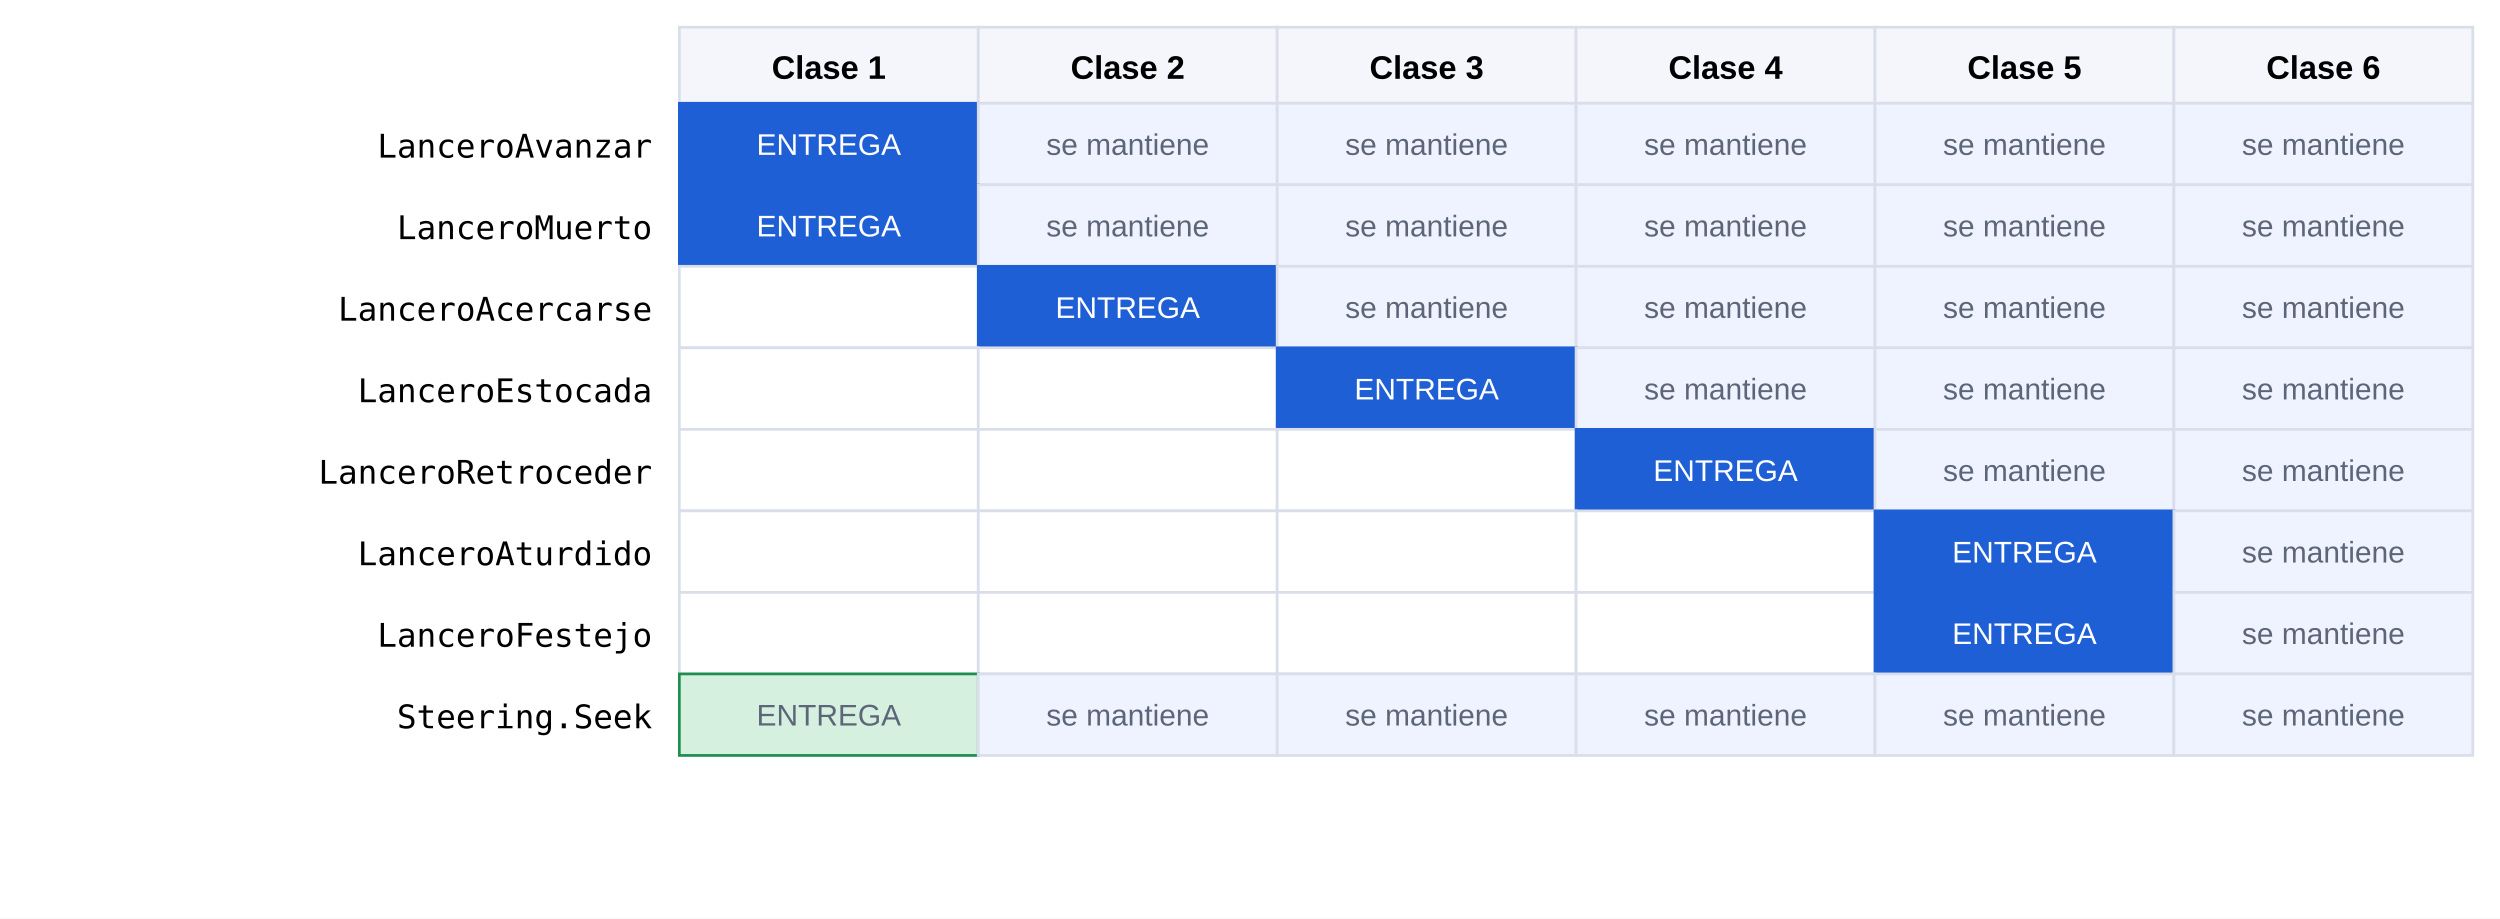
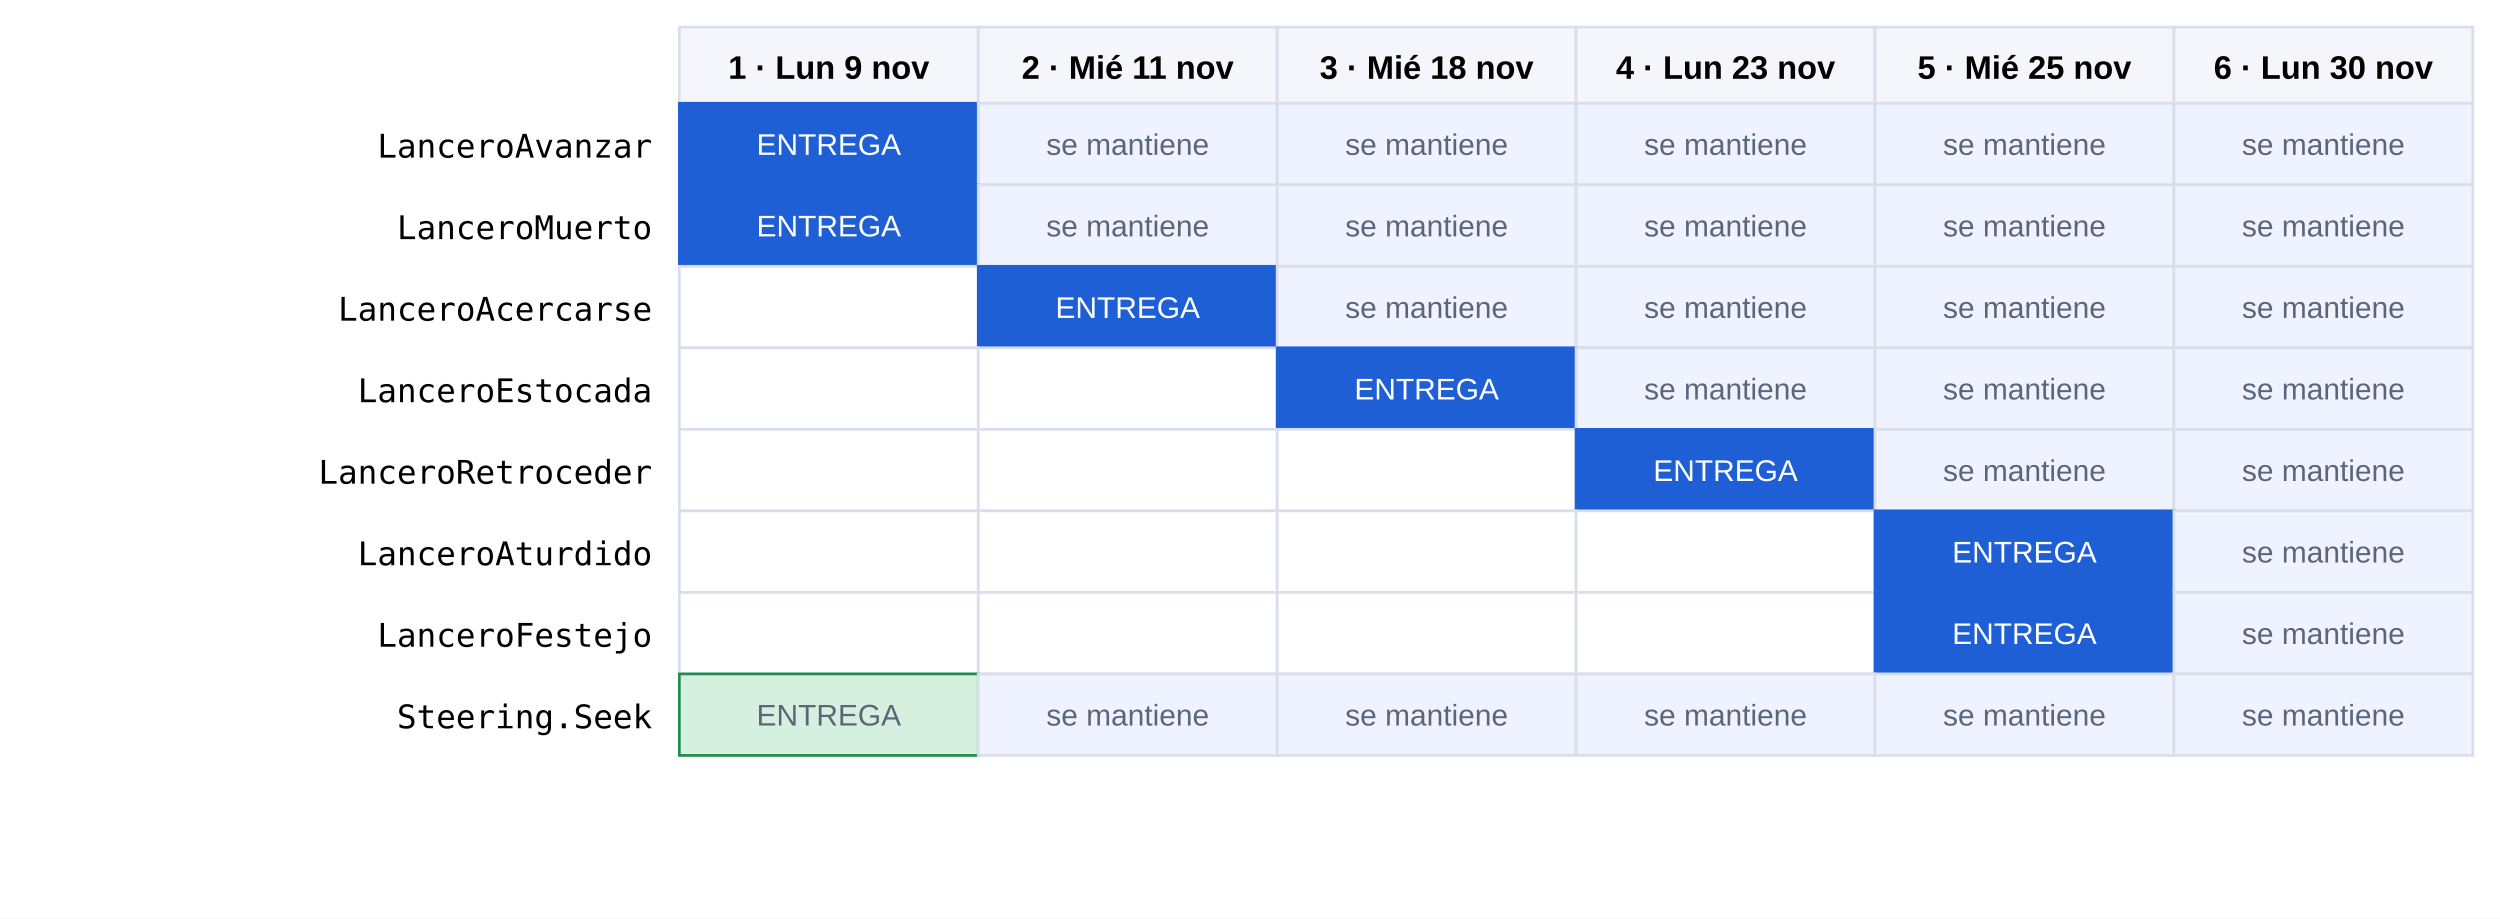
<svg xmlns="http://www.w3.org/2000/svg" viewBox="0 0 920 338" width="920" height="338" aria-label="Linea de tiempo de entregas" role="img">
  <rect x="0" y="0" width="920" height="338" fill="#ffffff" />
  <g font-family="system-ui,Arial,sans-serif" font-size="12">
    <rect fill="#f4f6fb" height="28" stroke="#d9deea" width="110" x="250" y="10" />
-     <text font-weight="700" text-anchor="middle" x="305" y="29">Clase 1</text>
+     <text font-weight="700" text-anchor="middle" x="305" y="29">1 · Lun 9 nov</text>
    <rect fill="#f4f6fb" height="28" stroke="#d9deea" width="110" x="360" y="10" />
-     <text font-weight="700" text-anchor="middle" x="415" y="29">Clase 2</text>
+     <text font-weight="700" text-anchor="middle" x="415" y="29">2 · Mié 11 nov</text>
    <rect fill="#f4f6fb" height="28" stroke="#d9deea" width="110" x="470" y="10" />
-     <text font-weight="700" text-anchor="middle" x="525" y="29">Clase 3</text>
+     <text font-weight="700" text-anchor="middle" x="525" y="29">3 · Mié 18 nov</text>
    <rect fill="#f4f6fb" height="28" stroke="#d9deea" width="110" x="580" y="10" />
-     <text font-weight="700" text-anchor="middle" x="635" y="29">Clase 4</text>
+     <text font-weight="700" text-anchor="middle" x="635" y="29">4 · Lun 23 nov</text>
    <rect fill="#f4f6fb" height="28" stroke="#d9deea" width="110" x="690" y="10" />
-     <text font-weight="700" text-anchor="middle" x="745" y="29">Clase 5</text>
+     <text font-weight="700" text-anchor="middle" x="745" y="29">5 · Mié 25 nov</text>
    <rect fill="#f4f6fb" height="28" stroke="#d9deea" width="110" x="800" y="10" />
-     <text font-weight="700" text-anchor="middle" x="855" y="29">Clase 6</text>
+     <text font-weight="700" text-anchor="middle" x="855" y="29">6 · Lun 30 nov</text>
    <text font-family="ui-monospace,Consolas,monospace" font-size="12" text-anchor="end" x="240" y="58">LanceroAvanzar</text>
    <rect fill="#1f5fd6" height="30" stroke="#1f5fd6" width="110" x="250" y="38" />
    <text fill="#fff" font-size="11" text-anchor="middle" x="305" y="57">ENTREGA</text>
    <rect fill="#eef3ff" height="30" stroke="#d9deea" width="110" x="360" y="38" />
    <text fill="#5d6679" font-size="11" text-anchor="middle" x="415" y="57">se mantiene</text>
    <rect fill="#eef3ff" height="30" stroke="#d9deea" width="110" x="470" y="38" />
    <text fill="#5d6679" font-size="11" text-anchor="middle" x="525" y="57">se mantiene</text>
    <rect fill="#eef3ff" height="30" stroke="#d9deea" width="110" x="580" y="38" />
    <text fill="#5d6679" font-size="11" text-anchor="middle" x="635" y="57">se mantiene</text>
    <rect fill="#eef3ff" height="30" stroke="#d9deea" width="110" x="690" y="38" />
    <text fill="#5d6679" font-size="11" text-anchor="middle" x="745" y="57">se mantiene</text>
    <rect fill="#eef3ff" height="30" stroke="#d9deea" width="110" x="800" y="38" />
    <text fill="#5d6679" font-size="11" text-anchor="middle" x="855" y="57">se mantiene</text>
    <text font-family="ui-monospace,Consolas,monospace" font-size="12" text-anchor="end" x="240" y="88">LanceroMuerto</text>
    <rect fill="#1f5fd6" height="30" stroke="#1f5fd6" width="110" x="250" y="68" />
    <text fill="#fff" font-size="11" text-anchor="middle" x="305" y="87">ENTREGA</text>
    <rect fill="#eef3ff" height="30" stroke="#d9deea" width="110" x="360" y="68" />
    <text fill="#5d6679" font-size="11" text-anchor="middle" x="415" y="87">se mantiene</text>
    <rect fill="#eef3ff" height="30" stroke="#d9deea" width="110" x="470" y="68" />
    <text fill="#5d6679" font-size="11" text-anchor="middle" x="525" y="87">se mantiene</text>
    <rect fill="#eef3ff" height="30" stroke="#d9deea" width="110" x="580" y="68" />
    <text fill="#5d6679" font-size="11" text-anchor="middle" x="635" y="87">se mantiene</text>
    <rect fill="#eef3ff" height="30" stroke="#d9deea" width="110" x="690" y="68" />
    <text fill="#5d6679" font-size="11" text-anchor="middle" x="745" y="87">se mantiene</text>
    <rect fill="#eef3ff" height="30" stroke="#d9deea" width="110" x="800" y="68" />
    <text fill="#5d6679" font-size="11" text-anchor="middle" x="855" y="87">se mantiene</text>
    <text font-family="ui-monospace,Consolas,monospace" font-size="12" text-anchor="end" x="240" y="118">LanceroAcercarse</text>
    <rect fill="#fff" height="30" stroke="#d9deea" width="110" x="250" y="98" />
    <text fill="#5d6679" font-size="11" text-anchor="middle" x="305" y="117" />
    <rect fill="#1f5fd6" height="30" stroke="#1f5fd6" width="110" x="360" y="98" />
    <text fill="#fff" font-size="11" text-anchor="middle" x="415" y="117">ENTREGA</text>
    <rect fill="#eef3ff" height="30" stroke="#d9deea" width="110" x="470" y="98" />
    <text fill="#5d6679" font-size="11" text-anchor="middle" x="525" y="117">se mantiene</text>
    <rect fill="#eef3ff" height="30" stroke="#d9deea" width="110" x="580" y="98" />
    <text fill="#5d6679" font-size="11" text-anchor="middle" x="635" y="117">se mantiene</text>
    <rect fill="#eef3ff" height="30" stroke="#d9deea" width="110" x="690" y="98" />
    <text fill="#5d6679" font-size="11" text-anchor="middle" x="745" y="117">se mantiene</text>
    <rect fill="#eef3ff" height="30" stroke="#d9deea" width="110" x="800" y="98" />
    <text fill="#5d6679" font-size="11" text-anchor="middle" x="855" y="117">se mantiene</text>
    <text font-family="ui-monospace,Consolas,monospace" font-size="12" text-anchor="end" x="240" y="148">LanceroEstocada</text>
    <rect fill="#fff" height="30" stroke="#d9deea" width="110" x="250" y="128" />
    <text fill="#5d6679" font-size="11" text-anchor="middle" x="305" y="147" />
    <rect fill="#fff" height="30" stroke="#d9deea" width="110" x="360" y="128" />
    <text fill="#5d6679" font-size="11" text-anchor="middle" x="415" y="147" />
    <rect fill="#1f5fd6" height="30" stroke="#1f5fd6" width="110" x="470" y="128" />
    <text fill="#fff" font-size="11" text-anchor="middle" x="525" y="147">ENTREGA</text>
    <rect fill="#eef3ff" height="30" stroke="#d9deea" width="110" x="580" y="128" />
    <text fill="#5d6679" font-size="11" text-anchor="middle" x="635" y="147">se mantiene</text>
    <rect fill="#eef3ff" height="30" stroke="#d9deea" width="110" x="690" y="128" />
    <text fill="#5d6679" font-size="11" text-anchor="middle" x="745" y="147">se mantiene</text>
    <rect fill="#eef3ff" height="30" stroke="#d9deea" width="110" x="800" y="128" />
    <text fill="#5d6679" font-size="11" text-anchor="middle" x="855" y="147">se mantiene</text>
    <text font-family="ui-monospace,Consolas,monospace" font-size="12" text-anchor="end" x="240" y="178">LanceroRetroceder</text>
    <rect fill="#fff" height="30" stroke="#d9deea" width="110" x="250" y="158" />
    <text fill="#5d6679" font-size="11" text-anchor="middle" x="305" y="177" />
    <rect fill="#fff" height="30" stroke="#d9deea" width="110" x="360" y="158" />
    <text fill="#5d6679" font-size="11" text-anchor="middle" x="415" y="177" />
    <rect fill="#fff" height="30" stroke="#d9deea" width="110" x="470" y="158" />
    <text fill="#5d6679" font-size="11" text-anchor="middle" x="525" y="177" />
    <rect fill="#1f5fd6" height="30" stroke="#1f5fd6" width="110" x="580" y="158" />
    <text fill="#fff" font-size="11" text-anchor="middle" x="635" y="177">ENTREGA</text>
    <rect fill="#eef3ff" height="30" stroke="#d9deea" width="110" x="690" y="158" />
    <text fill="#5d6679" font-size="11" text-anchor="middle" x="745" y="177">se mantiene</text>
    <rect fill="#eef3ff" height="30" stroke="#d9deea" width="110" x="800" y="158" />
    <text fill="#5d6679" font-size="11" text-anchor="middle" x="855" y="177">se mantiene</text>
    <text font-family="ui-monospace,Consolas,monospace" font-size="12" text-anchor="end" x="240" y="208">LanceroAturdido</text>
    <rect fill="#fff" height="30" stroke="#d9deea" width="110" x="250" y="188" />
    <text fill="#5d6679" font-size="11" text-anchor="middle" x="305" y="207" />
    <rect fill="#fff" height="30" stroke="#d9deea" width="110" x="360" y="188" />
    <text fill="#5d6679" font-size="11" text-anchor="middle" x="415" y="207" />
    <rect fill="#fff" height="30" stroke="#d9deea" width="110" x="470" y="188" />
    <text fill="#5d6679" font-size="11" text-anchor="middle" x="525" y="207" />
    <rect fill="#fff" height="30" stroke="#d9deea" width="110" x="580" y="188" />
    <text fill="#5d6679" font-size="11" text-anchor="middle" x="635" y="207" />
    <rect fill="#1f5fd6" height="30" stroke="#1f5fd6" width="110" x="690" y="188" />
    <text fill="#fff" font-size="11" text-anchor="middle" x="745" y="207">ENTREGA</text>
    <rect fill="#eef3ff" height="30" stroke="#d9deea" width="110" x="800" y="188" />
    <text fill="#5d6679" font-size="11" text-anchor="middle" x="855" y="207">se mantiene</text>
    <text font-family="ui-monospace,Consolas,monospace" font-size="12" text-anchor="end" x="240" y="238">LanceroFestejo</text>
    <rect fill="#fff" height="30" stroke="#d9deea" width="110" x="250" y="218" />
    <text fill="#5d6679" font-size="11" text-anchor="middle" x="305" y="237" />
    <rect fill="#fff" height="30" stroke="#d9deea" width="110" x="360" y="218" />
    <text fill="#5d6679" font-size="11" text-anchor="middle" x="415" y="237" />
    <rect fill="#fff" height="30" stroke="#d9deea" width="110" x="470" y="218" />
    <text fill="#5d6679" font-size="11" text-anchor="middle" x="525" y="237" />
    <rect fill="#fff" height="30" stroke="#d9deea" width="110" x="580" y="218" />
    <text fill="#5d6679" font-size="11" text-anchor="middle" x="635" y="237" />
    <rect fill="#1f5fd6" height="30" stroke="#1f5fd6" width="110" x="690" y="218" />
    <text fill="#fff" font-size="11" text-anchor="middle" x="745" y="237">ENTREGA</text>
    <rect fill="#eef3ff" height="30" stroke="#d9deea" width="110" x="800" y="218" />
    <text fill="#5d6679" font-size="11" text-anchor="middle" x="855" y="237">se mantiene</text>
    <text font-family="ui-monospace,Consolas,monospace" font-size="12" text-anchor="end" x="240" y="268">Steering.Seek</text>
    <rect fill="#d6f0e0" height="30" stroke="#1e8e4e" width="110" x="250" y="248" />
    <text fill="#5d6679" font-size="11" text-anchor="middle" x="305" y="267">ENTREGA</text>
    <rect fill="#eef3ff" height="30" stroke="#d9deea" width="110" x="360" y="248" />
    <text fill="#5d6679" font-size="11" text-anchor="middle" x="415" y="267">se mantiene</text>
    <rect fill="#eef3ff" height="30" stroke="#d9deea" width="110" x="470" y="248" />
    <text fill="#5d6679" font-size="11" text-anchor="middle" x="525" y="267">se mantiene</text>
    <rect fill="#eef3ff" height="30" stroke="#d9deea" width="110" x="580" y="248" />
    <text fill="#5d6679" font-size="11" text-anchor="middle" x="635" y="267">se mantiene</text>
    <rect fill="#eef3ff" height="30" stroke="#d9deea" width="110" x="690" y="248" />
    <text fill="#5d6679" font-size="11" text-anchor="middle" x="745" y="267">se mantiene</text>
    <rect fill="#eef3ff" height="30" stroke="#d9deea" width="110" x="800" y="248" />
    <text fill="#5d6679" font-size="11" text-anchor="middle" x="855" y="267">se mantiene</text>
  </g>
</svg>
